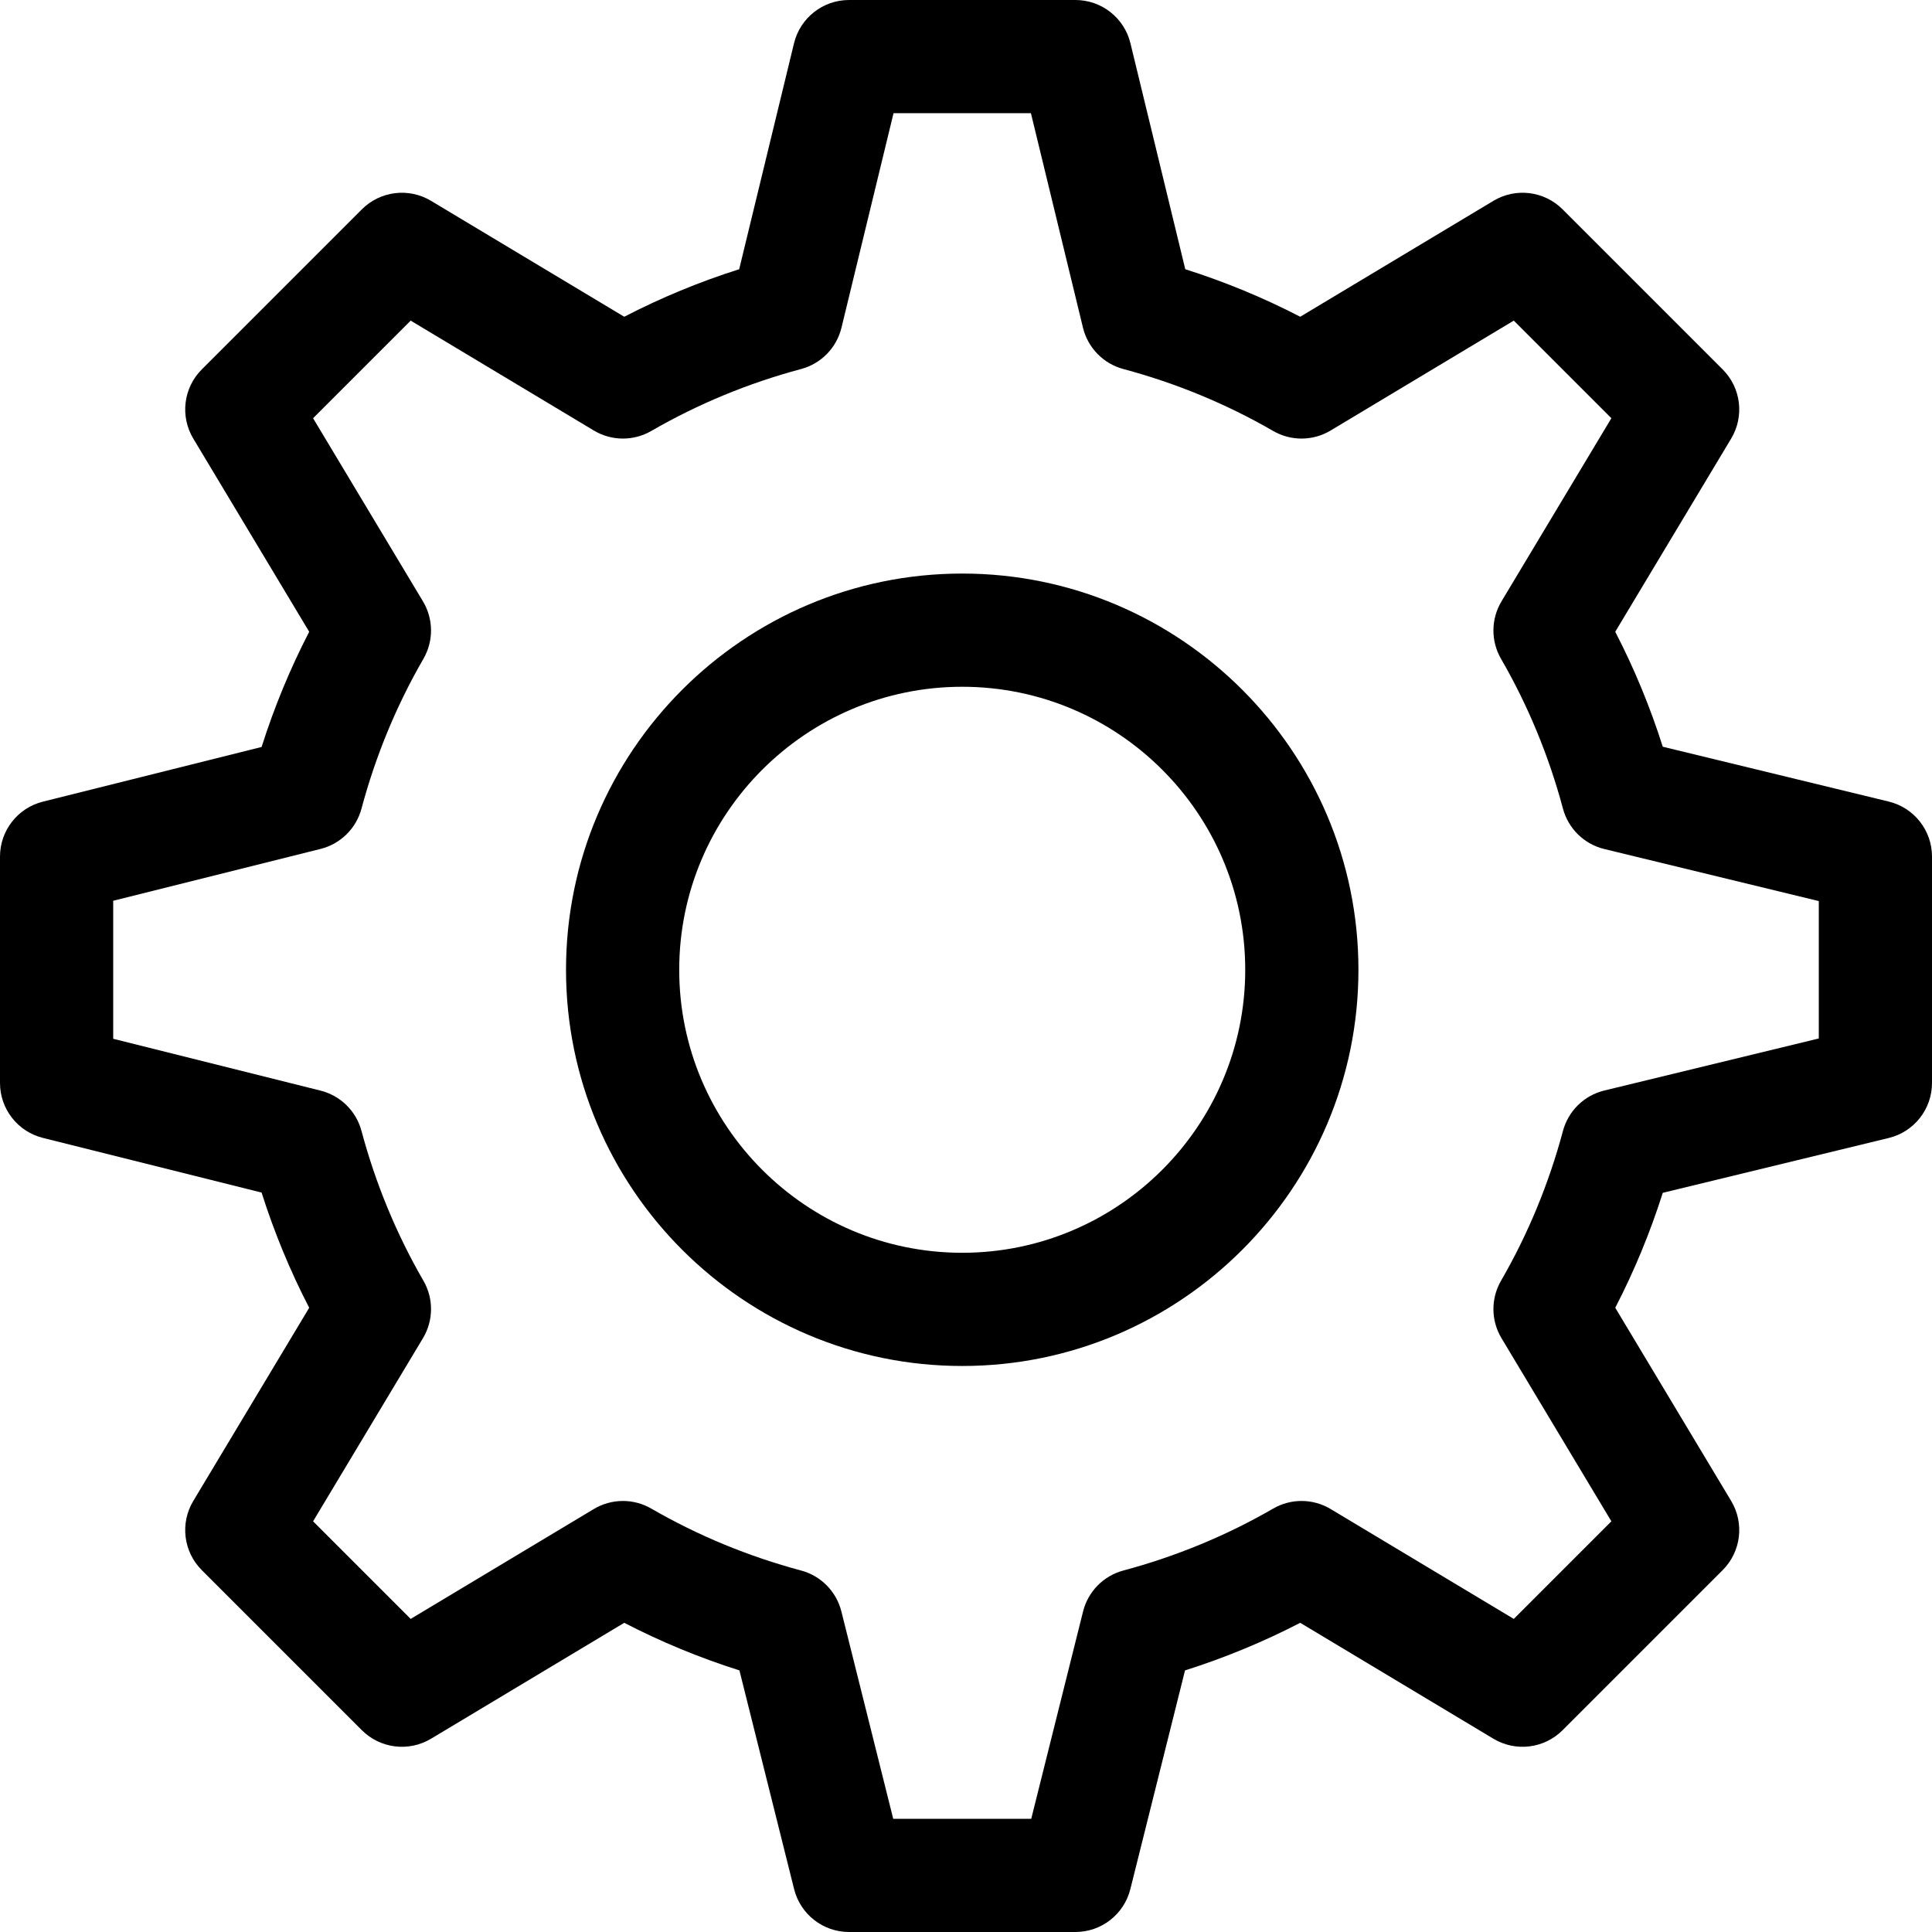
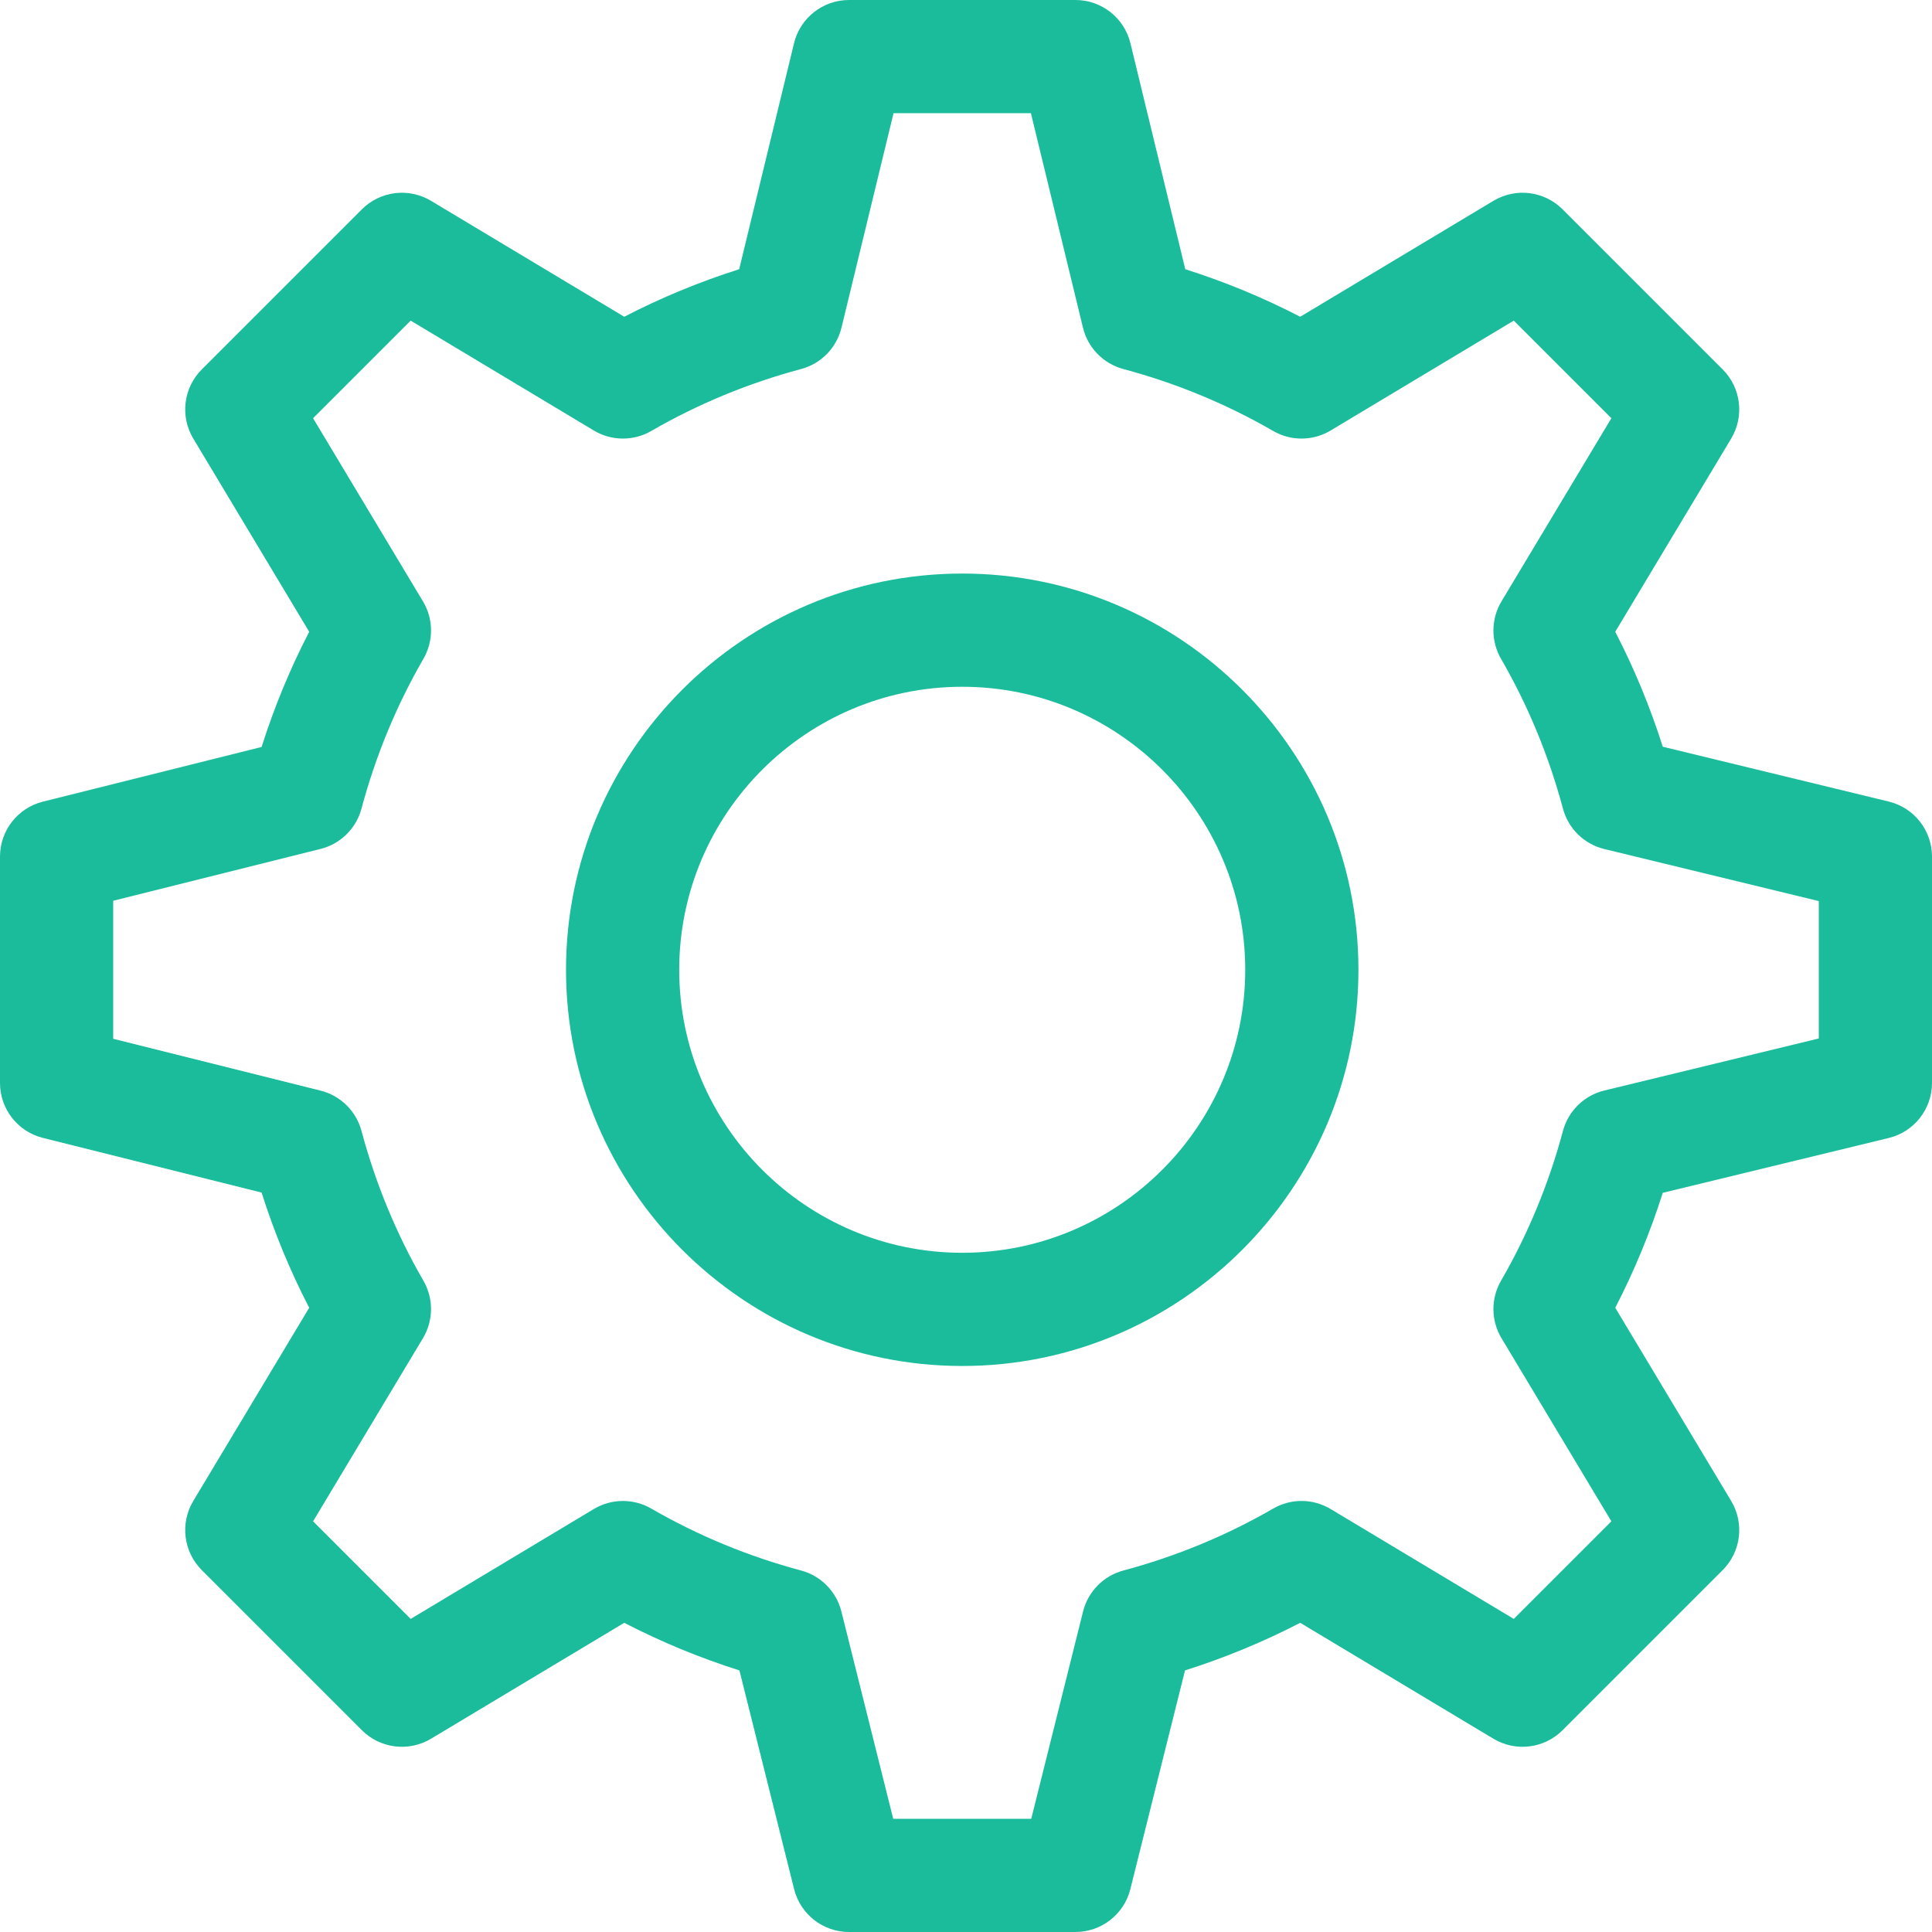
<svg xmlns="http://www.w3.org/2000/svg" version="1.1" id="Capa_1" x="0px" y="0px" viewBox="0 0 512 512" style="enable-background:new 0 0 512 512;" xml:space="preserve">
  <g>
    <g>
-       <path d="M500.537,212.423l-59.884-14.532c-3.344-10.535-7.559-20.729-12.595-30.463l30.723-51.203    c3.541-5.902,2.611-13.457-2.256-18.324L414.1,55.475c-4.867-4.867-12.423-5.797-18.323-2.256L344.57,83.941    c-9.735-5.038-19.931-9.253-30.461-12.595l-14.532-59.883C297.944,4.736,291.922,0,285,0h-60c-6.922,0-12.944,4.736-14.577,11.463    l-14.532,59.883c-10.53,3.342-20.726,7.558-30.461,12.595l-51.206-30.722c-5.901-3.541-13.455-2.611-18.323,2.256L53.475,97.9    c-4.867,4.867-5.797,12.422-2.256,18.324l30.723,51.203c-5.047,9.754-9.27,19.971-12.616,30.529l-57.963,14.491    C4.685,214.117,0,220.117,0,227v60c0,6.883,4.685,12.883,11.362,14.552l57.963,14.491c3.348,10.56,7.568,20.774,12.615,30.528    l-30.722,51.203c-3.541,5.902-2.611,13.457,2.256,18.324L95.9,458.525c4.866,4.867,12.421,5.797,18.324,2.256l51.203-30.722    c9.754,5.047,19.972,9.269,30.529,12.616l14.491,57.963C212.117,507.315,218.117,512,225,512h60    c6.883,0,12.883-4.685,14.552-11.362l14.491-57.963c10.558-3.347,20.775-7.569,30.529-12.616l51.203,30.722    c5.901,3.541,13.457,2.611,18.324-2.256l42.426-42.427c4.867-4.867,5.797-12.422,2.256-18.324l-30.722-51.203    c5.036-9.732,9.25-19.926,12.594-30.461l59.884-14.533C507.264,299.945,512,293.922,512,287v-60    C512,220.078,507.264,214.055,500.537,212.423z M482,275.205L425.156,289c-5.333,1.294-9.534,5.397-10.953,10.699    c-3.746,13.998-9.269,27.357-16.413,39.705c-2.731,4.721-2.686,10.552,0.121,15.229l29.12,48.533l-25.863,25.864l-48.532-29.119    c-4.677-2.807-10.509-2.853-15.229-0.122c-12.353,7.146-25.713,12.668-39.709,16.415c-5.266,1.409-9.353,5.564-10.674,10.852    L273.288,482h-36.576l-13.736-54.944c-1.321-5.288-5.408-9.443-10.674-10.852c-13.996-3.746-27.356-9.269-39.709-16.415    c-4.72-2.73-10.551-2.685-15.229,0.122l-48.532,29.119l-25.863-25.864l29.12-48.533c2.807-4.677,2.853-10.509,0.121-15.229    c-7.145-12.348-12.667-25.707-16.413-39.705c-1.409-5.265-5.564-9.352-10.853-10.674L30,275.288v-36.577l54.944-13.736    c5.288-1.322,9.443-5.408,10.853-10.674c3.746-13.998,9.269-27.357,16.414-39.708c2.73-4.721,2.684-10.552-0.122-15.229    l-29.12-48.533l25.863-25.863l48.535,29.12c4.675,2.806,10.507,2.852,15.228,0.121c12.358-7.149,25.718-12.671,39.706-16.414    c5.302-1.418,9.405-5.619,10.7-10.953L236.795,30h36.41l13.794,56.844c1.295,5.333,5.398,9.534,10.7,10.953    c13.988,3.743,27.348,9.265,39.706,16.414c4.719,2.731,10.552,2.685,15.228-0.121l48.535-29.12l25.863,25.863l-29.12,48.533    c-2.806,4.677-2.853,10.508-0.122,15.229c7.146,12.351,12.668,25.71,16.414,39.708c1.419,5.301,5.62,9.405,10.953,10.699    L482,238.795V275.205z" />
+       <path fill="#1abc9c" d="M500.537,212.423l-59.884-14.532c-3.344-10.535-7.559-20.729-12.595-30.463l30.723-51.203    c3.541-5.902,2.611-13.457-2.256-18.324L414.1,55.475c-4.867-4.867-12.423-5.797-18.323-2.256L344.57,83.941    c-9.735-5.038-19.931-9.253-30.461-12.595l-14.532-59.883C297.944,4.736,291.922,0,285,0h-60c-6.922,0-12.944,4.736-14.577,11.463    l-14.532,59.883c-10.53,3.342-20.726,7.558-30.461,12.595l-51.206-30.722c-5.901-3.541-13.455-2.611-18.323,2.256L53.475,97.9    c-4.867,4.867-5.797,12.422-2.256,18.324l30.723,51.203c-5.047,9.754-9.27,19.971-12.616,30.529l-57.963,14.491    C4.685,214.117,0,220.117,0,227v60c0,6.883,4.685,12.883,11.362,14.552l57.963,14.491c3.348,10.56,7.568,20.774,12.615,30.528    l-30.722,51.203c-3.541,5.902-2.611,13.457,2.256,18.324L95.9,458.525c4.866,4.867,12.421,5.797,18.324,2.256l51.203-30.722    c9.754,5.047,19.972,9.269,30.529,12.616l14.491,57.963C212.117,507.315,218.117,512,225,512h60    c6.883,0,12.883-4.685,14.552-11.362l14.491-57.963c10.558-3.347,20.775-7.569,30.529-12.616l51.203,30.722    c5.901,3.541,13.457,2.611,18.324-2.256l42.426-42.427c4.867-4.867,5.797-12.422,2.256-18.324l-30.722-51.203    c5.036-9.732,9.25-19.926,12.594-30.461l59.884-14.533C507.264,299.945,512,293.922,512,287v-60    C512,220.078,507.264,214.055,500.537,212.423z M482,275.205L425.156,289c-5.333,1.294-9.534,5.397-10.953,10.699    c-3.746,13.998-9.269,27.357-16.413,39.705c-2.731,4.721-2.686,10.552,0.121,15.229l29.12,48.533l-25.863,25.864l-48.532-29.119    c-4.677-2.807-10.509-2.853-15.229-0.122c-12.353,7.146-25.713,12.668-39.709,16.415c-5.266,1.409-9.353,5.564-10.674,10.852    L273.288,482h-36.576l-13.736-54.944c-1.321-5.288-5.408-9.443-10.674-10.852c-13.996-3.746-27.356-9.269-39.709-16.415    c-4.72-2.73-10.551-2.685-15.229,0.122l-48.532,29.119l-25.863-25.864l29.12-48.533c2.807-4.677,2.853-10.509,0.121-15.229    c-7.145-12.348-12.667-25.707-16.413-39.705c-1.409-5.265-5.564-9.352-10.853-10.674L30,275.288v-36.577l54.944-13.736    c5.288-1.322,9.443-5.408,10.853-10.674c3.746-13.998,9.269-27.357,16.414-39.708c2.73-4.721,2.684-10.552-0.122-15.229    l-29.12-48.533l25.863-25.863l48.535,29.12c4.675,2.806,10.507,2.852,15.228,0.121c12.358-7.149,25.718-12.671,39.706-16.414    c5.302-1.418,9.405-5.619,10.7-10.953L236.795,30h36.41l13.794,56.844c1.295,5.333,5.398,9.534,10.7,10.953    c13.988,3.743,27.348,9.265,39.706,16.414c4.719,2.731,10.552,2.685,15.228-0.121l48.535-29.12l25.863,25.863l-29.12,48.533    c-2.806,4.677-2.853,10.508-0.122,15.229c7.146,12.351,12.668,25.71,16.414,39.708c1.419,5.301,5.62,9.405,10.953,10.699    L482,238.795V275.205z" />
    </g>
  </g>
  <g>
    <g>
-       <path d="M255,152c-57.897,0-105,47.103-105,105c0,57.897,47.103,105,105,105c57.897,0,105-47.103,105-105    C360,199.103,312.897,152,255,152z M255,332c-41.355,0-75-33.645-75-75c0-41.355,33.645-75,75-75s75,33.645,75,75    S296.355,332,255,332z" />
+       <path fill="#1abc9c" d="M255,152c-57.897,0-105,47.103-105,105c0,57.897,47.103,105,105,105c57.897,0,105-47.103,105-105    C360,199.103,312.897,152,255,152z M255,332c-41.355,0-75-33.645-75-75c0-41.355,33.645-75,75-75s75,33.645,75,75    S296.355,332,255,332z" />
    </g>
  </g>
  <g>
</g>
  <g>
</g>
  <g>
</g>
  <g>
</g>
  <g>
</g>
  <g>
</g>
  <g>
</g>
  <g>
</g>
  <g>
</g>
  <g>
</g>
  <g>
</g>
  <g>
</g>
  <g>
</g>
  <g>
</g>
  <g>
</g>
</svg>
